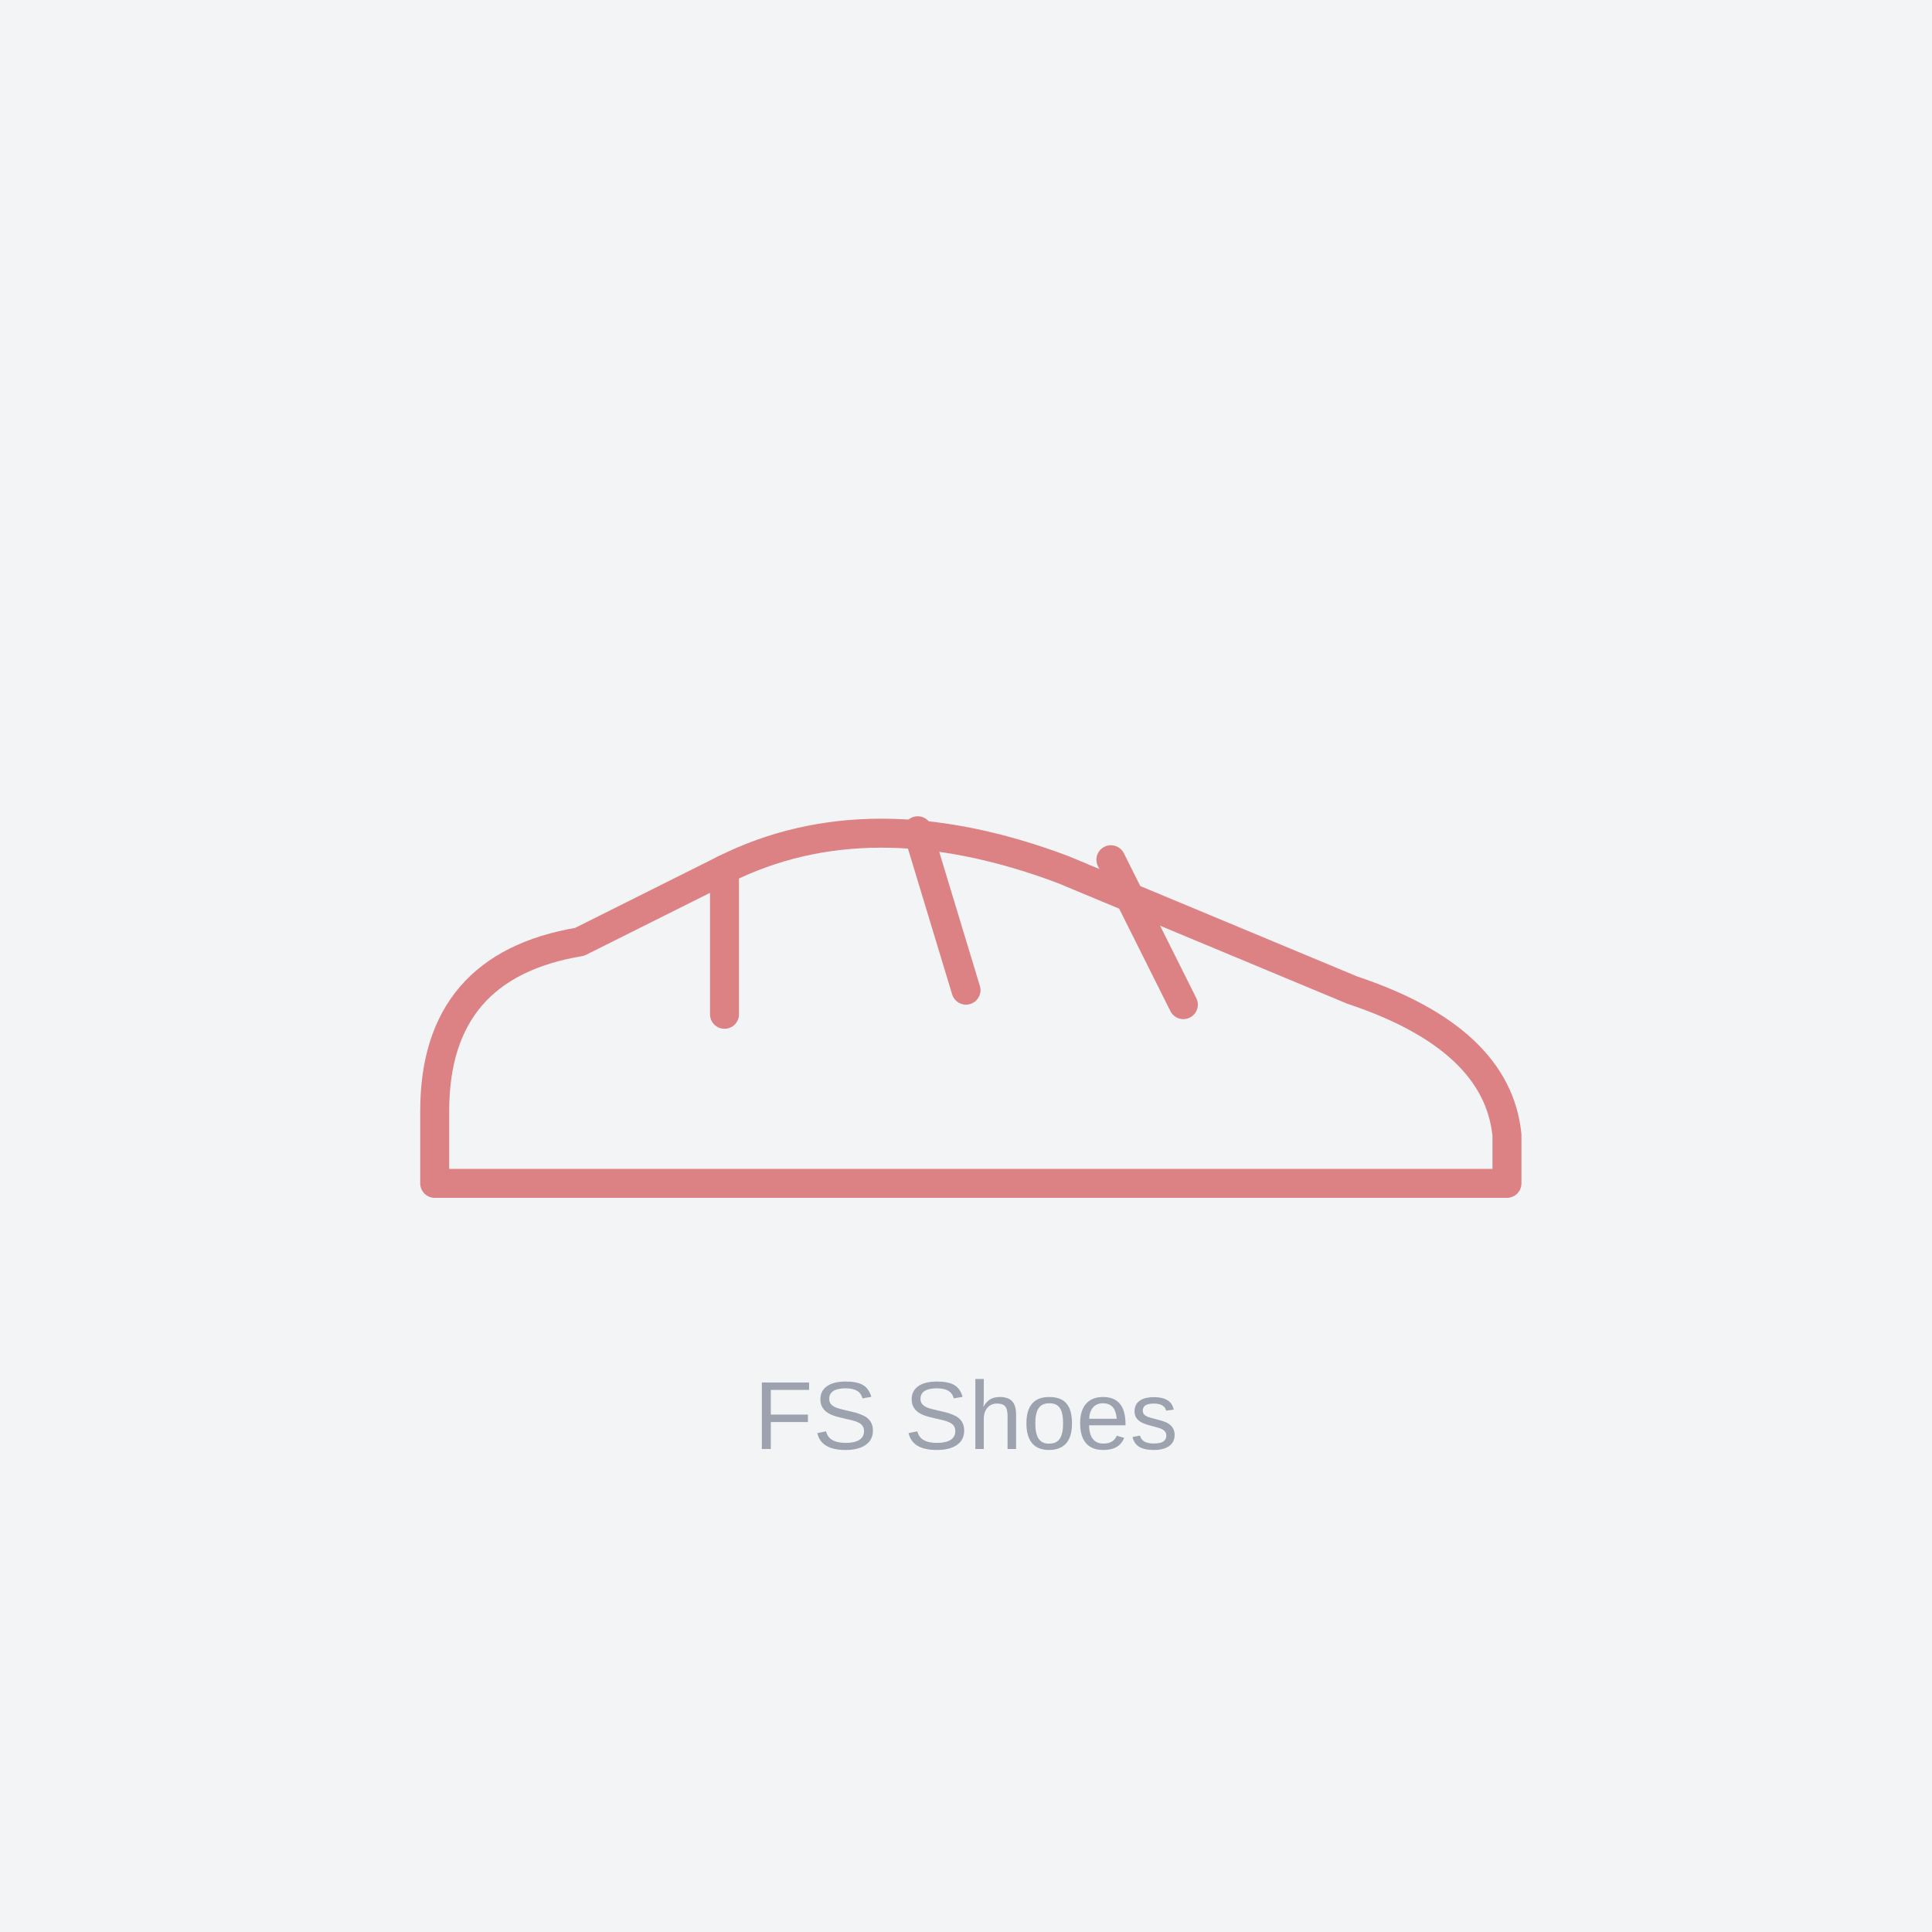
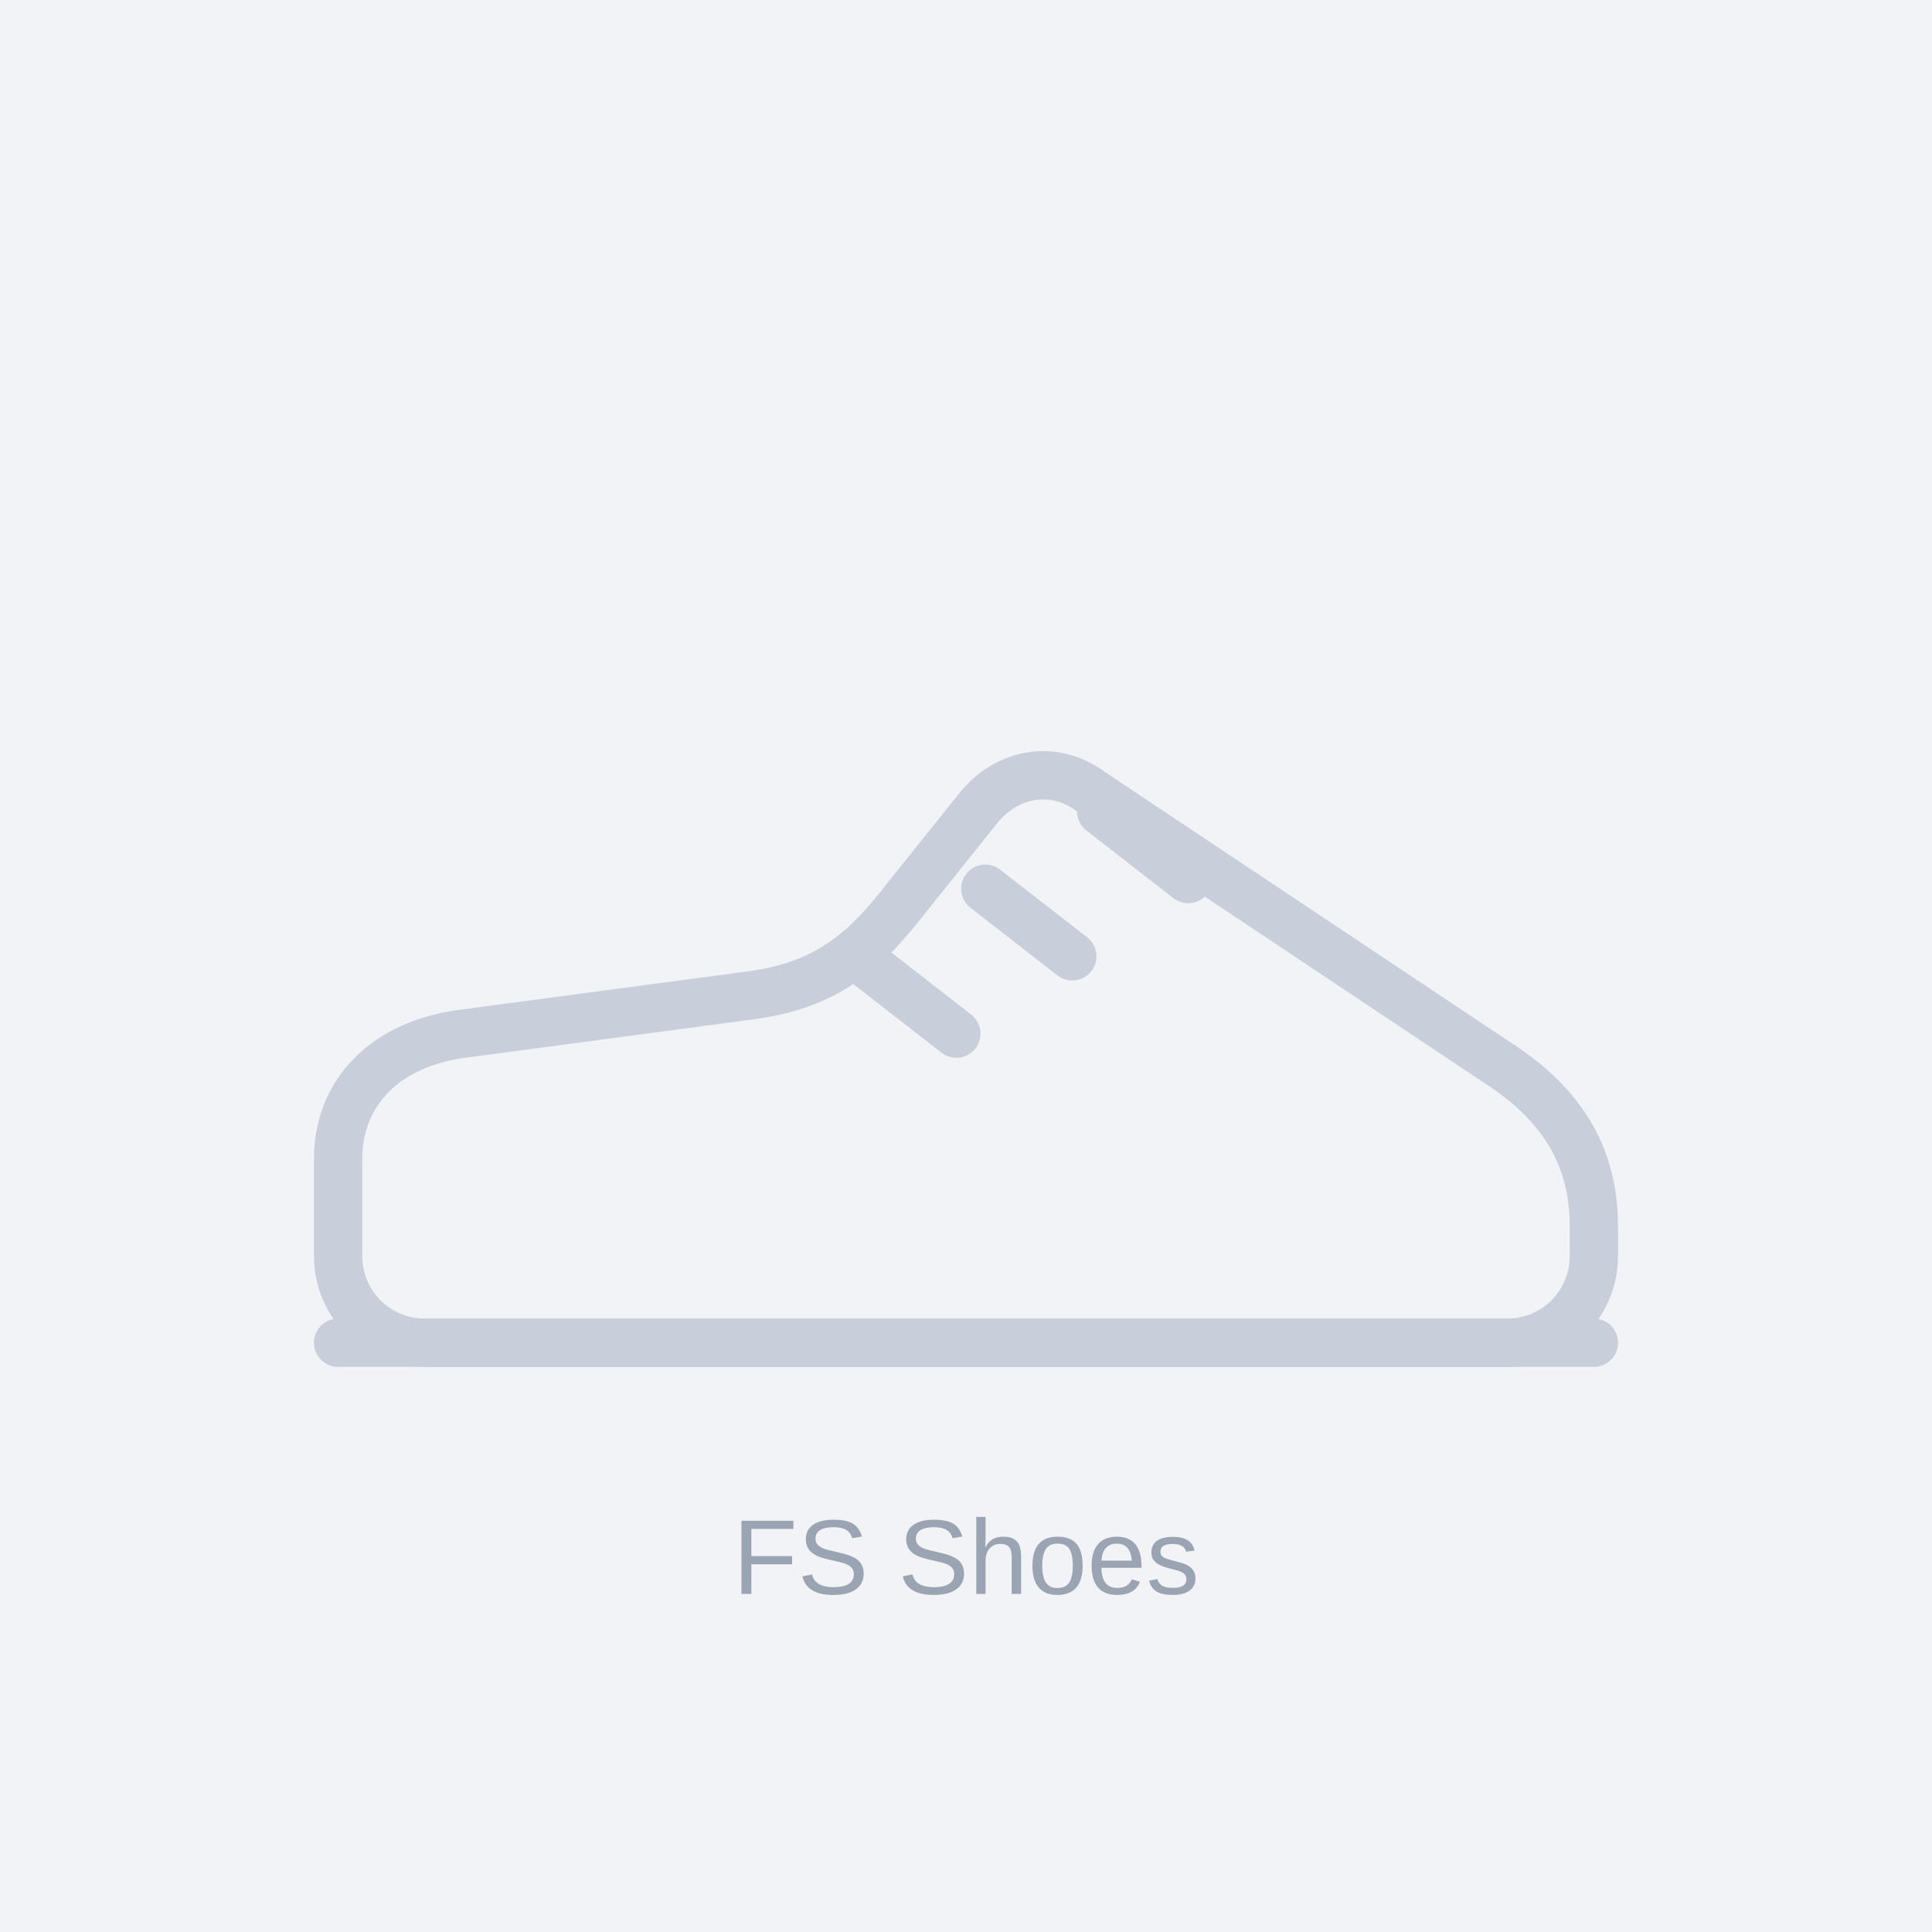
<svg xmlns="http://www.w3.org/2000/svg" viewBox="0 0 400 400">
-   <rect width="400" height="400" fill="#f3f4f6" />
-   <g transform="translate(80,160)" fill="none" stroke="#c92327" stroke-width="6" stroke-linecap="round" stroke-linejoin="round" opacity="0.55">
-     <path d="M10 70 Q10 40 40 35 L70 20 Q100 5 140 20 L200 45 Q230 55 232 75 L232 85 L10 85 Z" />
-     <path d="M70 20 L70 50" />
-     <path d="M110 12 L120 45" />
-     <path d="M150 18 L165 48" />
+   <rect width="400" height="400" fill="#f2f3f6" />
+   <g fill="none" stroke="#c8cfda" stroke-width="10" stroke-linecap="round" stroke-linejoin="round">
+     <path d="M70 240c0-14 10-24 26-26l60-8c14-2 22-8 30-18l16-20c6-8 16-10 24-4l84 56c14 9 20 20 20 34v6c0 10-8 18-18 18H88c-10 0-18-8-18-18v-20z" />
+     <path d="M180 200l18 14M204 184l18 14M228 168l18 14" />
+     <path d="M70 278h260" />
  </g>
-   <text x="200" y="300" font-family="Arial, sans-serif" font-size="20" fill="#9ca3af" text-anchor="middle">FS Shoes</text>
+   <text x="200" y="330" text-anchor="middle" font-family="Arial, sans-serif" font-size="22" fill="#9aa4b2">FS Shoes</text>
</svg>
